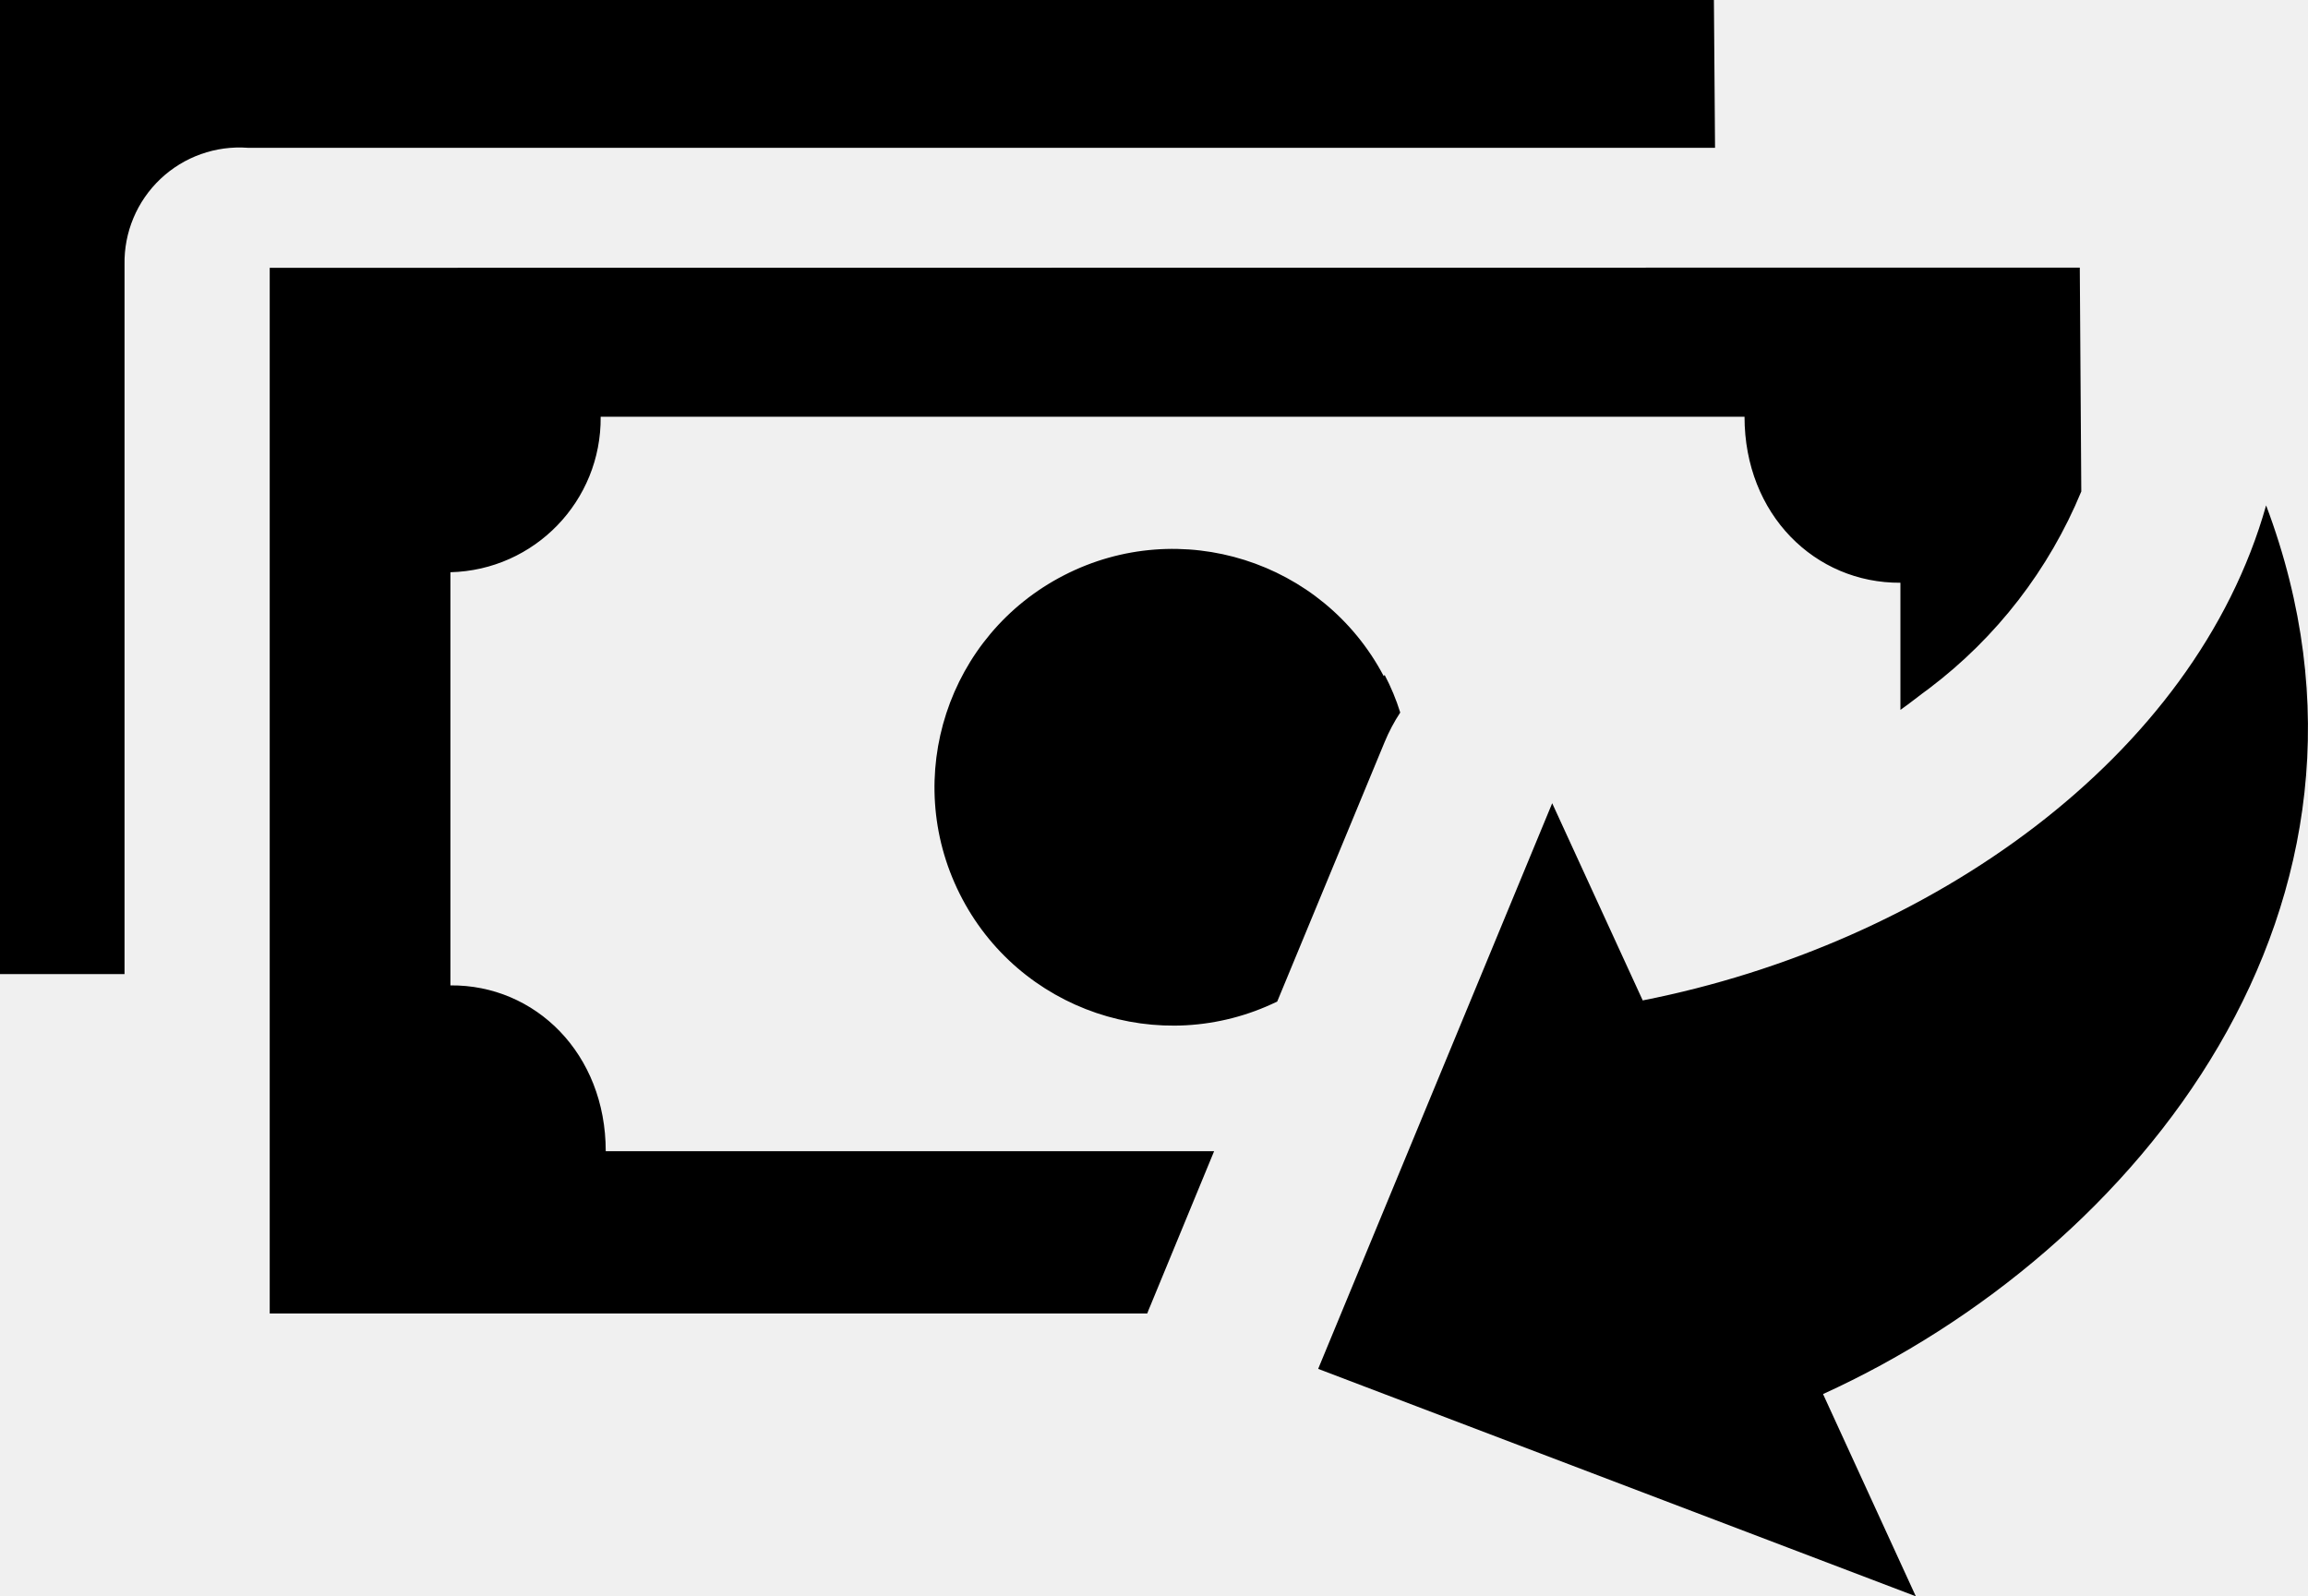
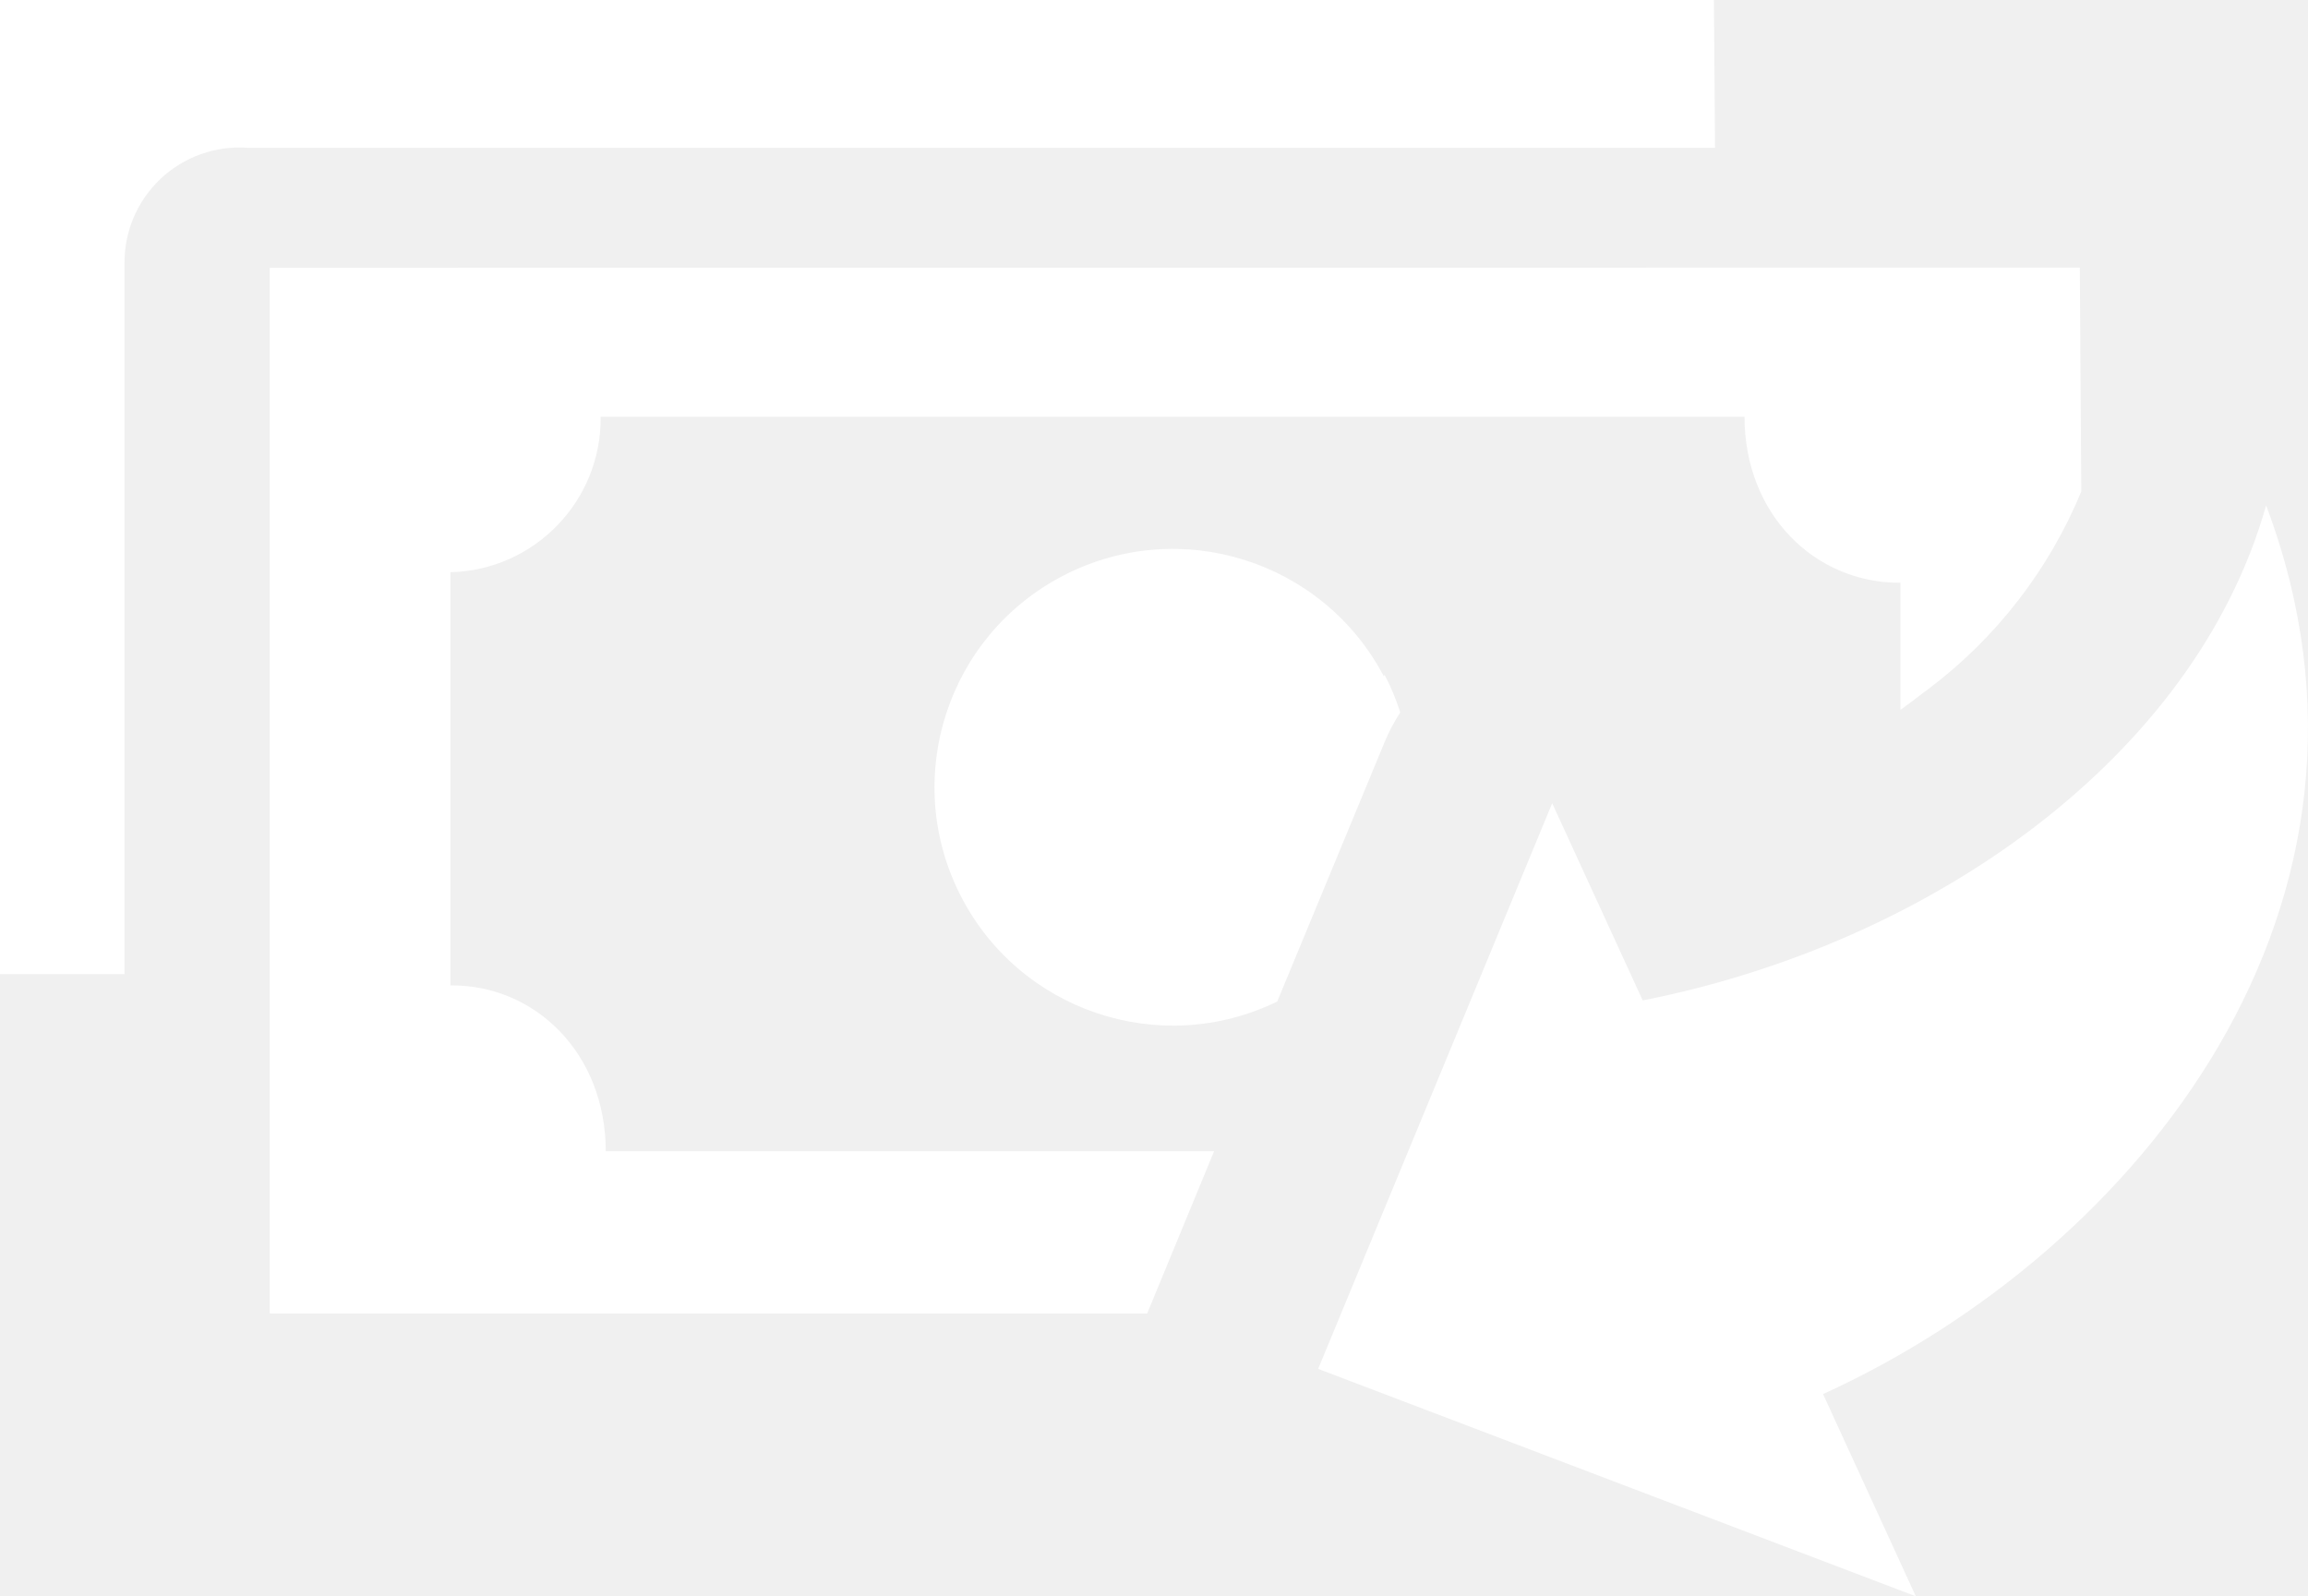
- <svg xmlns="http://www.w3.org/2000/svg" id="Layer_1" data-name="Layer 1" viewBox="0 0 122.88 84.95">
+ <svg xmlns="http://www.w3.org/2000/svg" fill="#fff" id="Layer_1" data-name="Layer 1" viewBox="0 0 122.88 84.95">
  <defs>
    <style>.cls-1{fill-rule:evenodd;}</style>
  </defs>
  <path class="cls-1" d="M14.36,14.26V69.94H61.08c.05-.14.11-.28.17-.42l.09-.22,3.3-8H32.25c0-5.2-3.75-8.87-8.27-8.83v-22a8.2,8.2,0,0,0,8-8.28H92.88c0,5.21,3.76,8.87,8.3,8.84v6.77c.53-.37,1-.76,1.54-1.15a25.21,25.21,0,0,0,8.09-10.48l-.08-11.92ZM70.18,72.89,82.64,42.77l4.82,10.5c15.24-3,29.39-12.89,33.19-26.36,8,21.25-6.86,39.71-23.59,47.32L102,85,70.18,72.89ZM73.67,36A12.69,12.69,0,1,0,68,53.33l5.72-13.82a9.38,9.38,0,0,1,.83-1.57,11.87,11.87,0,0,0-.83-2ZM0,0V51.87l6.63,0V14.09A6.12,6.12,0,0,1,13.2,7.87H91.31L91.25,0Z" />
</svg>
